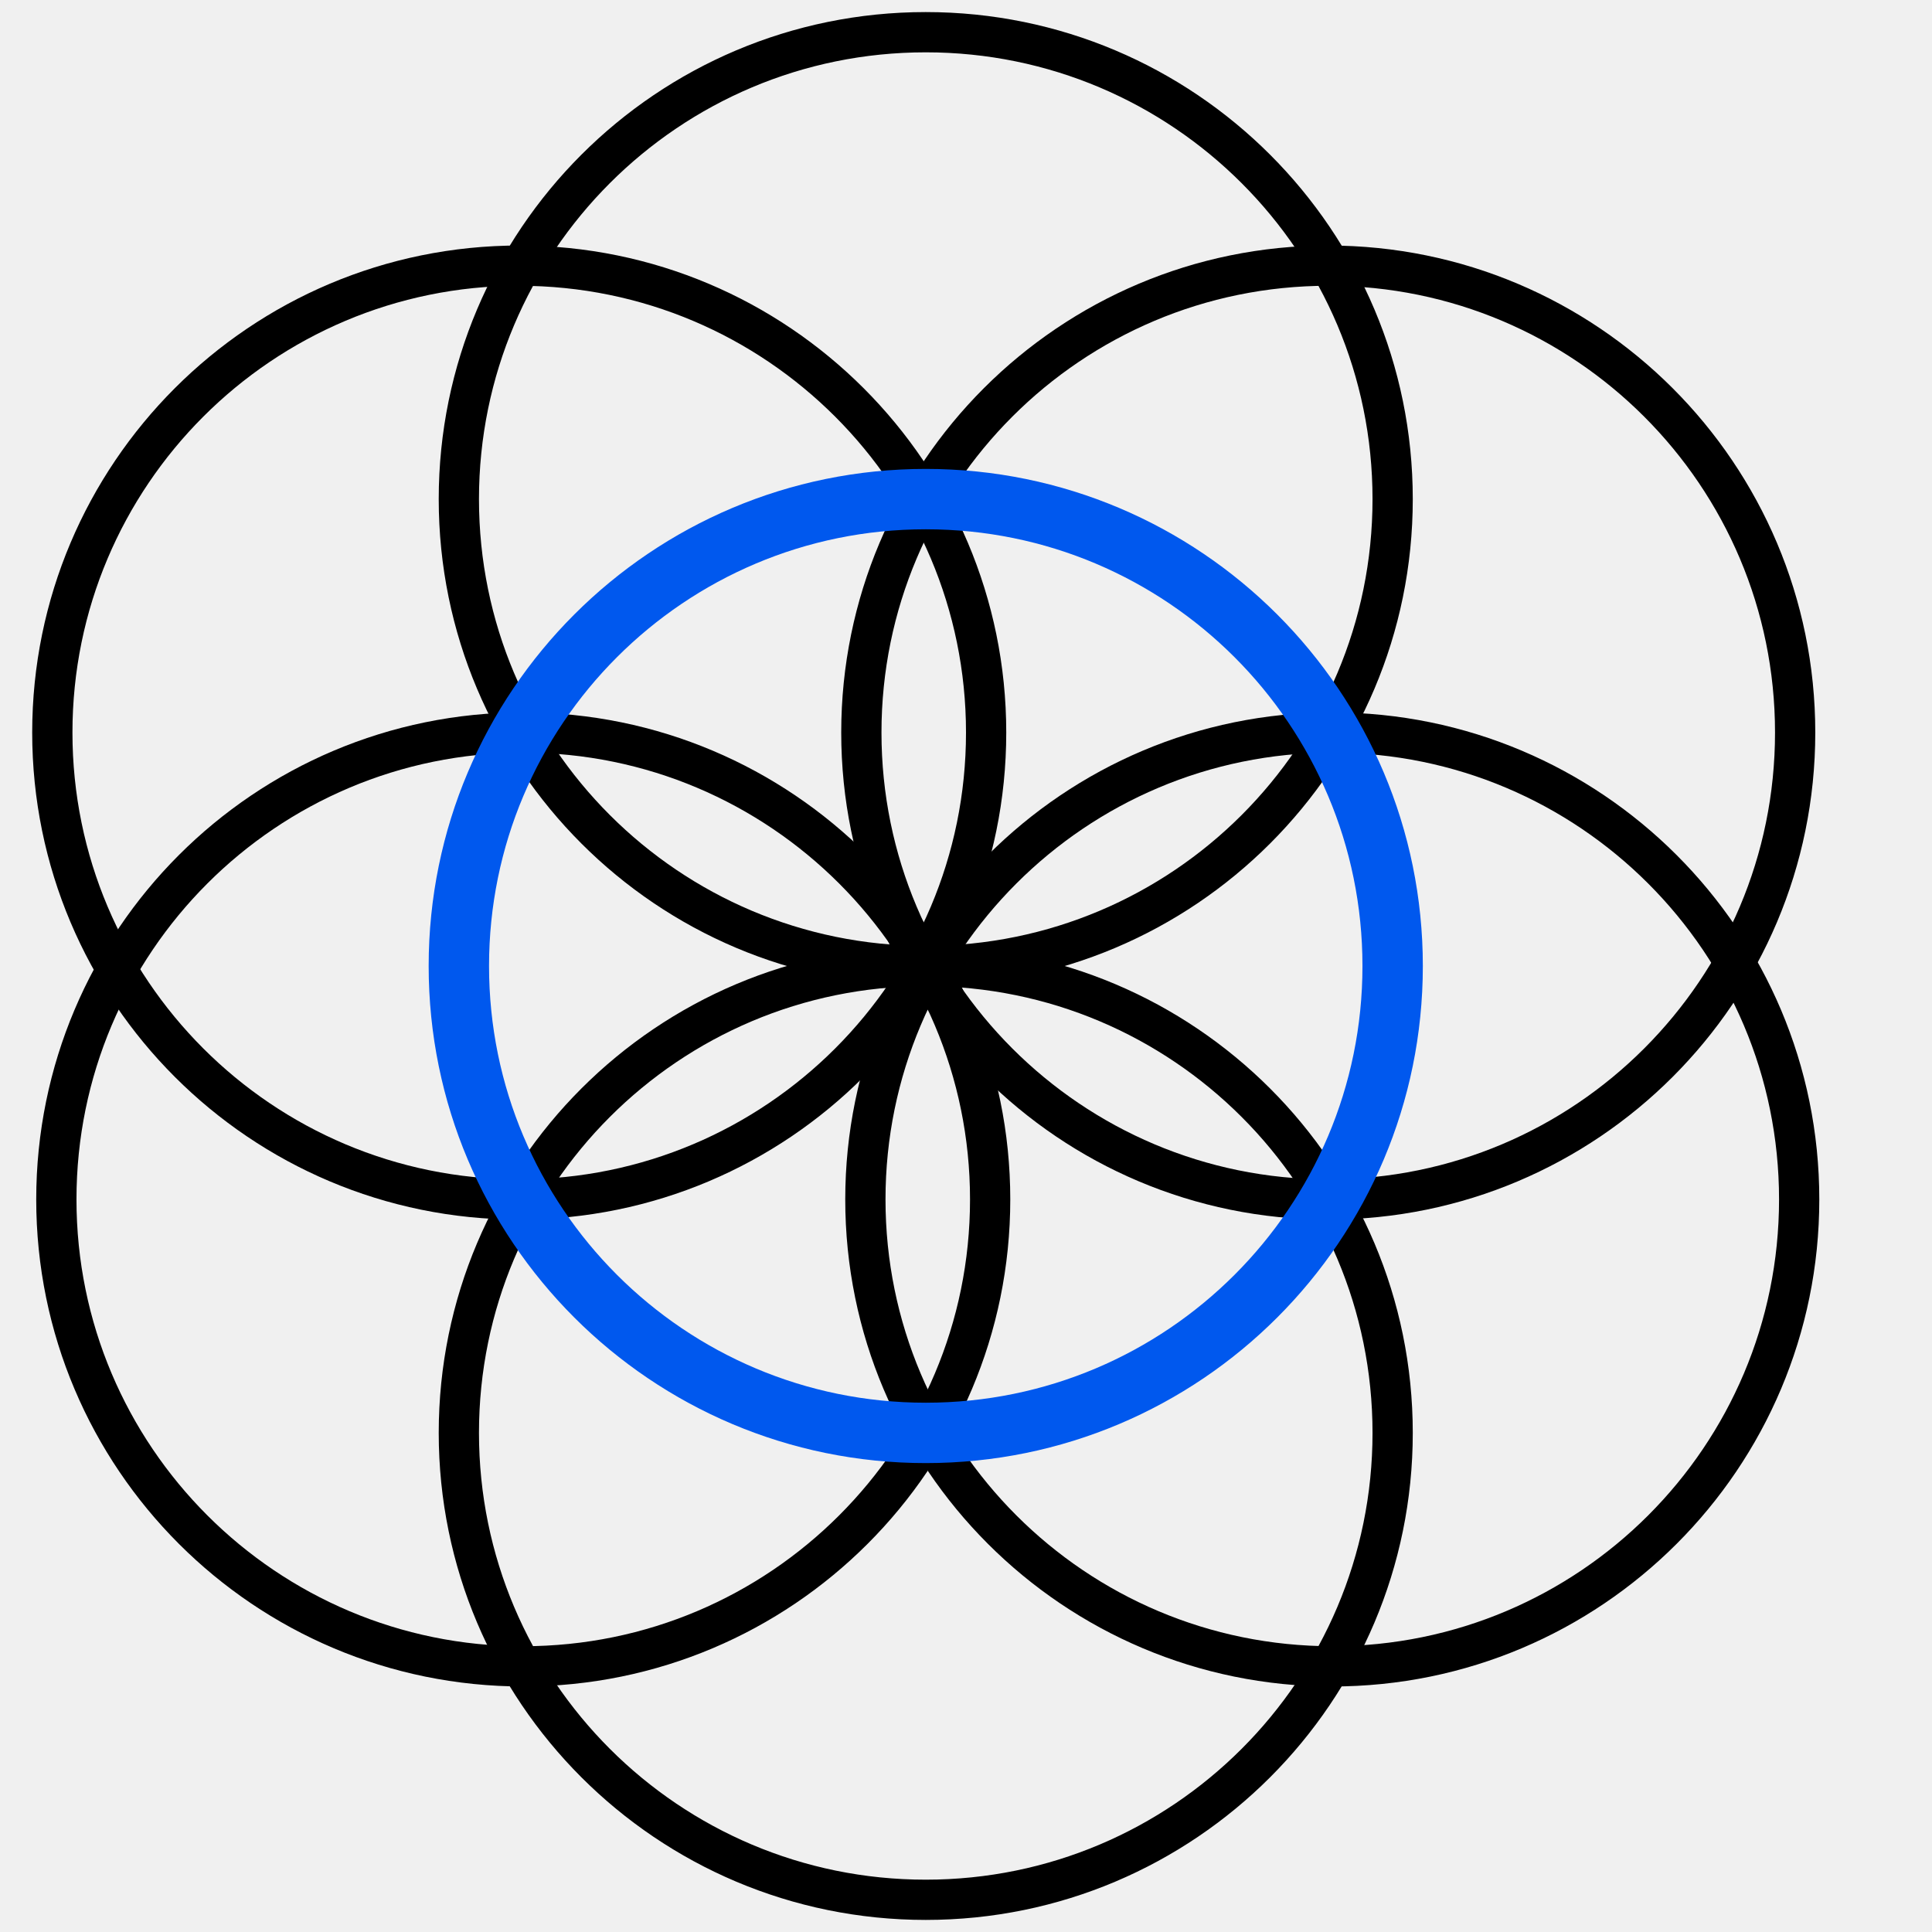
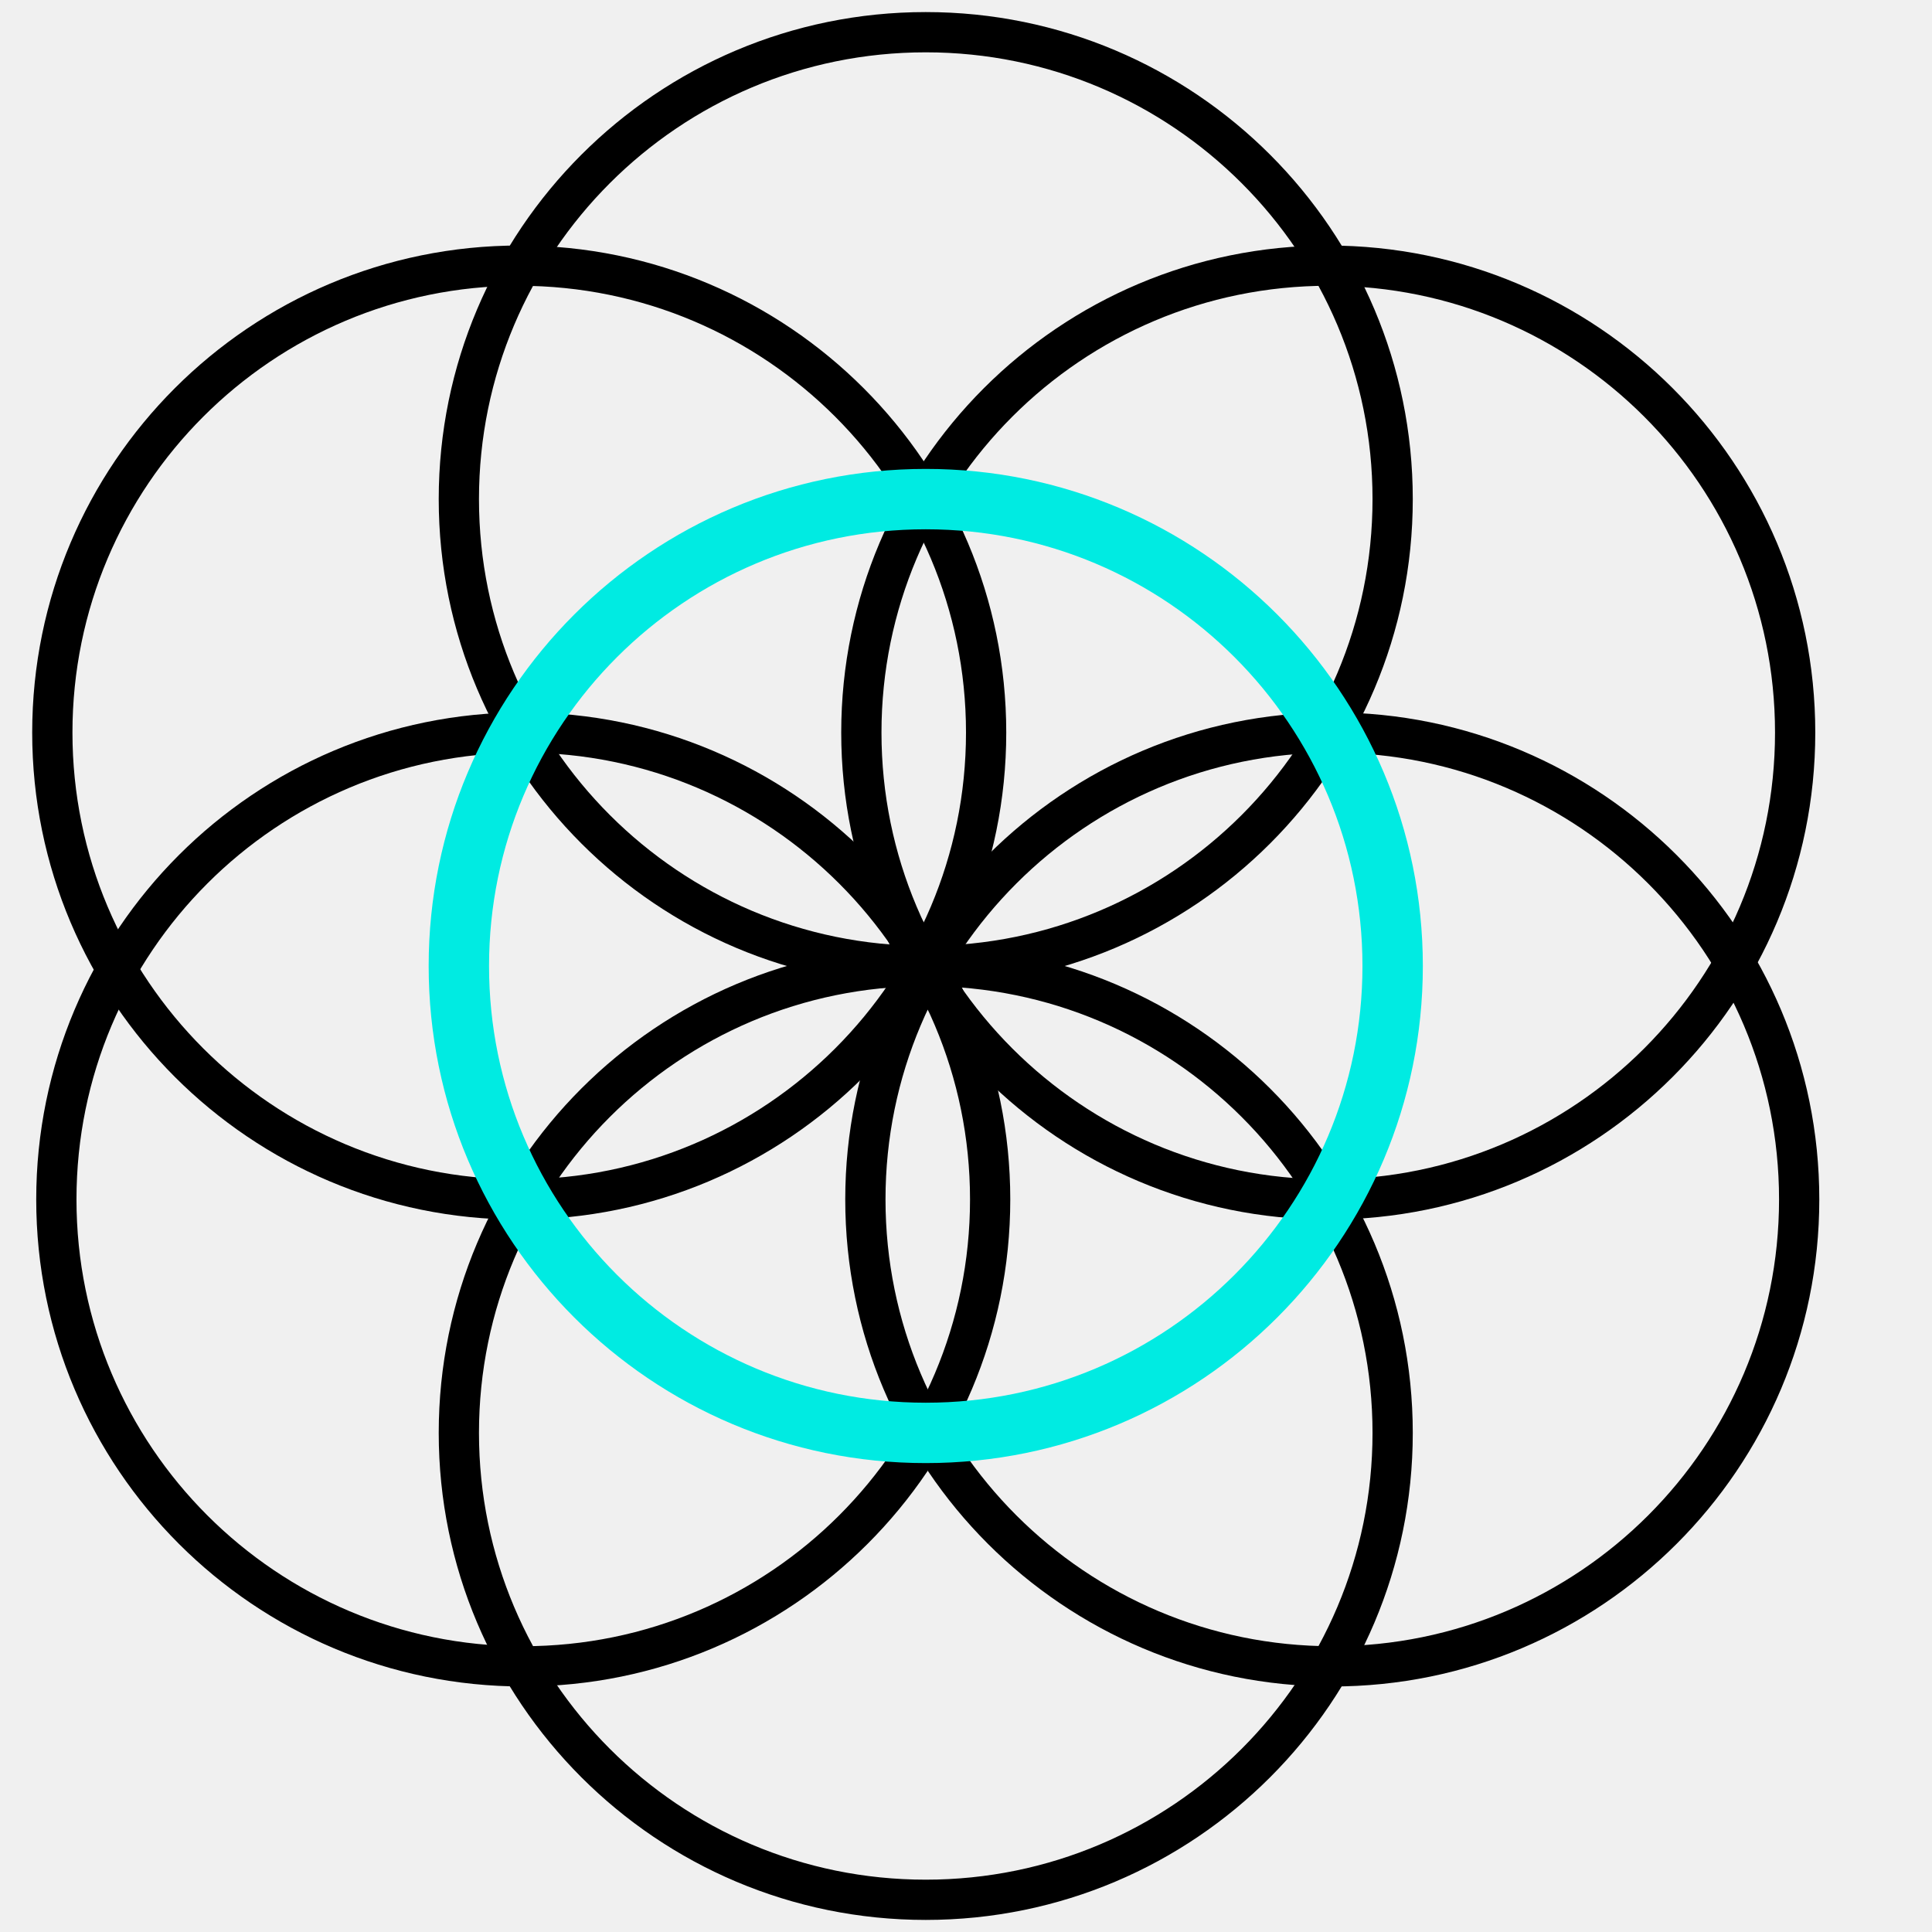
<svg xmlns="http://www.w3.org/2000/svg" version="1.1" id="Layer_1" x="0px" y="0px" viewBox="0 0 48 48" style="enable-background:new 0 0 48 48;" xml:space="preserve">
  <style type="text/css">
	.st0{fill:none;}
	.st1{fill:#FFFFFF;fill-opacity:0;stroke:#000000;}
- 	.st2{fill:#FFFFFF;fill-opacity:0;stroke:#0058ee;stroke-width:1.5;}
+ 	.st2{fill:#FFFFFF;fill-opacity:0;stroke:#00ebe2;stroke-width:1.5;}
</style>
  <path class="st0" d="M0,0h48v48H0V0z" />
  <circle id="circle4141" class="st1" cx="33.1" cy="29.8" r="11.6" />
  <circle id="circle4143" class="st1" cx="33" cy="18.2" r="11.6" />
  <circle id="circle4145" class="st1" cx="23" cy="35.6" r="11.6" />
  <circle id="circle4149" class="st1" cx="23" cy="12.4" r="11.6" />
  <circle id="circle4151" class="st1" cx="13" cy="29.8" r="11.6" />
  <circle id="circle4153" class="st1" cx="12.9" cy="18.2" r="11.6" />
  <circle id="circle4147" class="st2" cx="23" cy="24" r="11.6" />
</svg>
